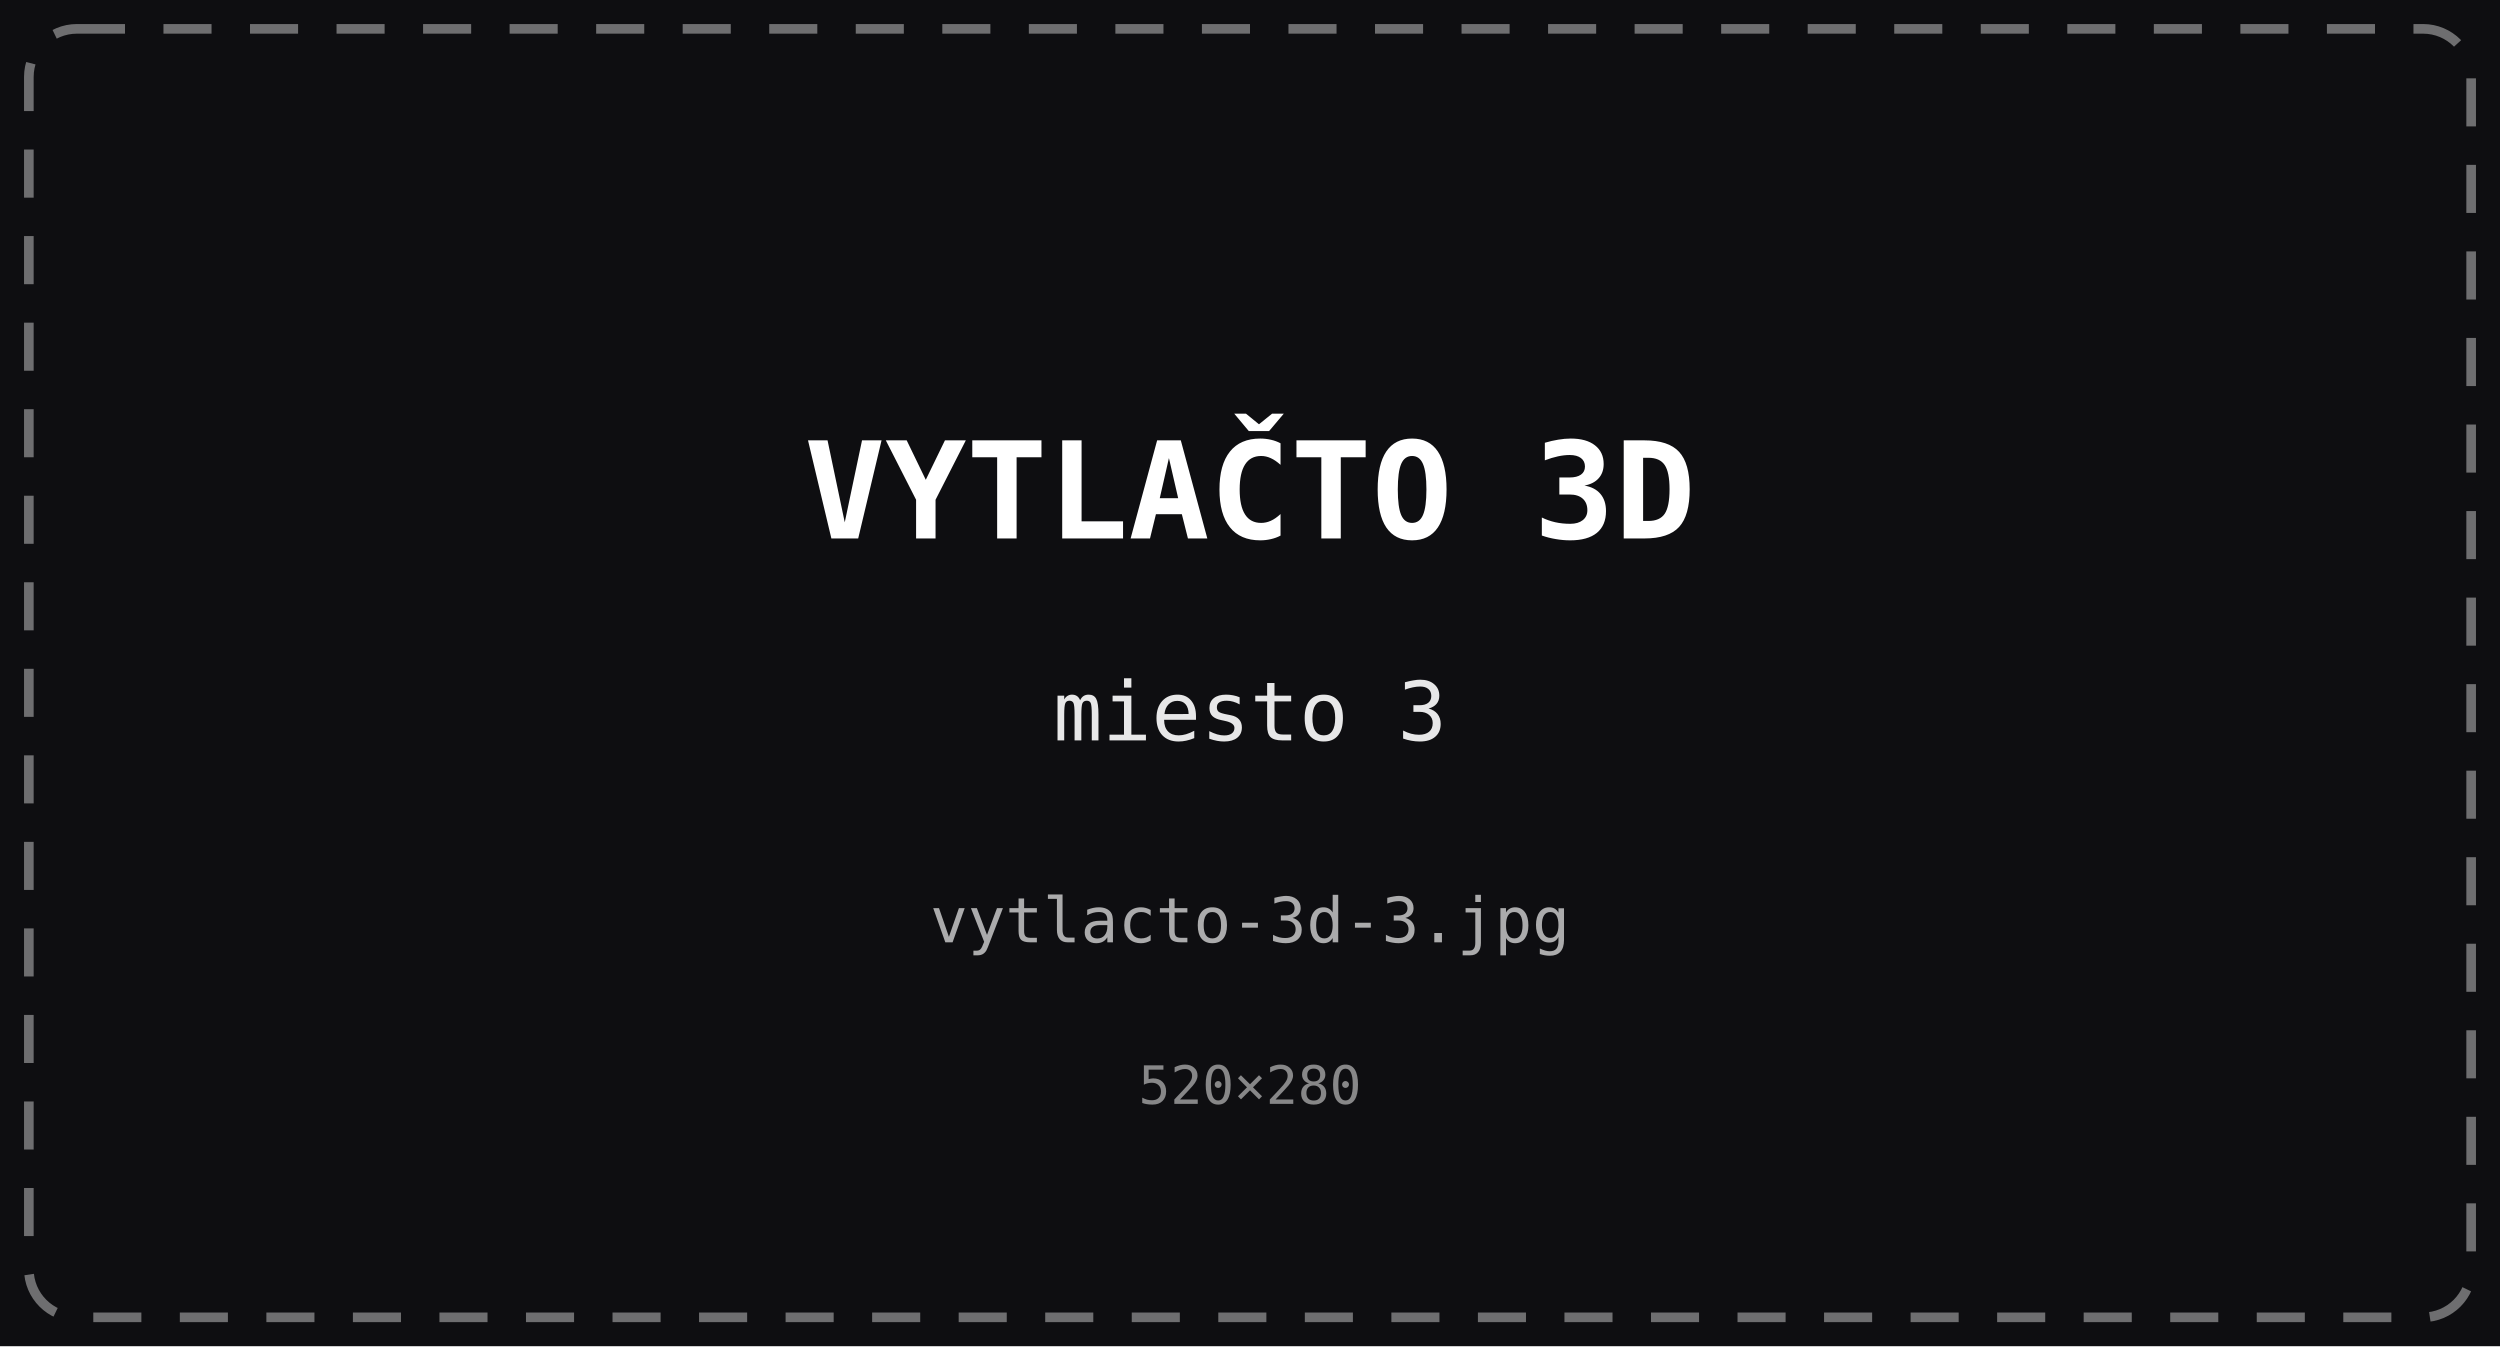
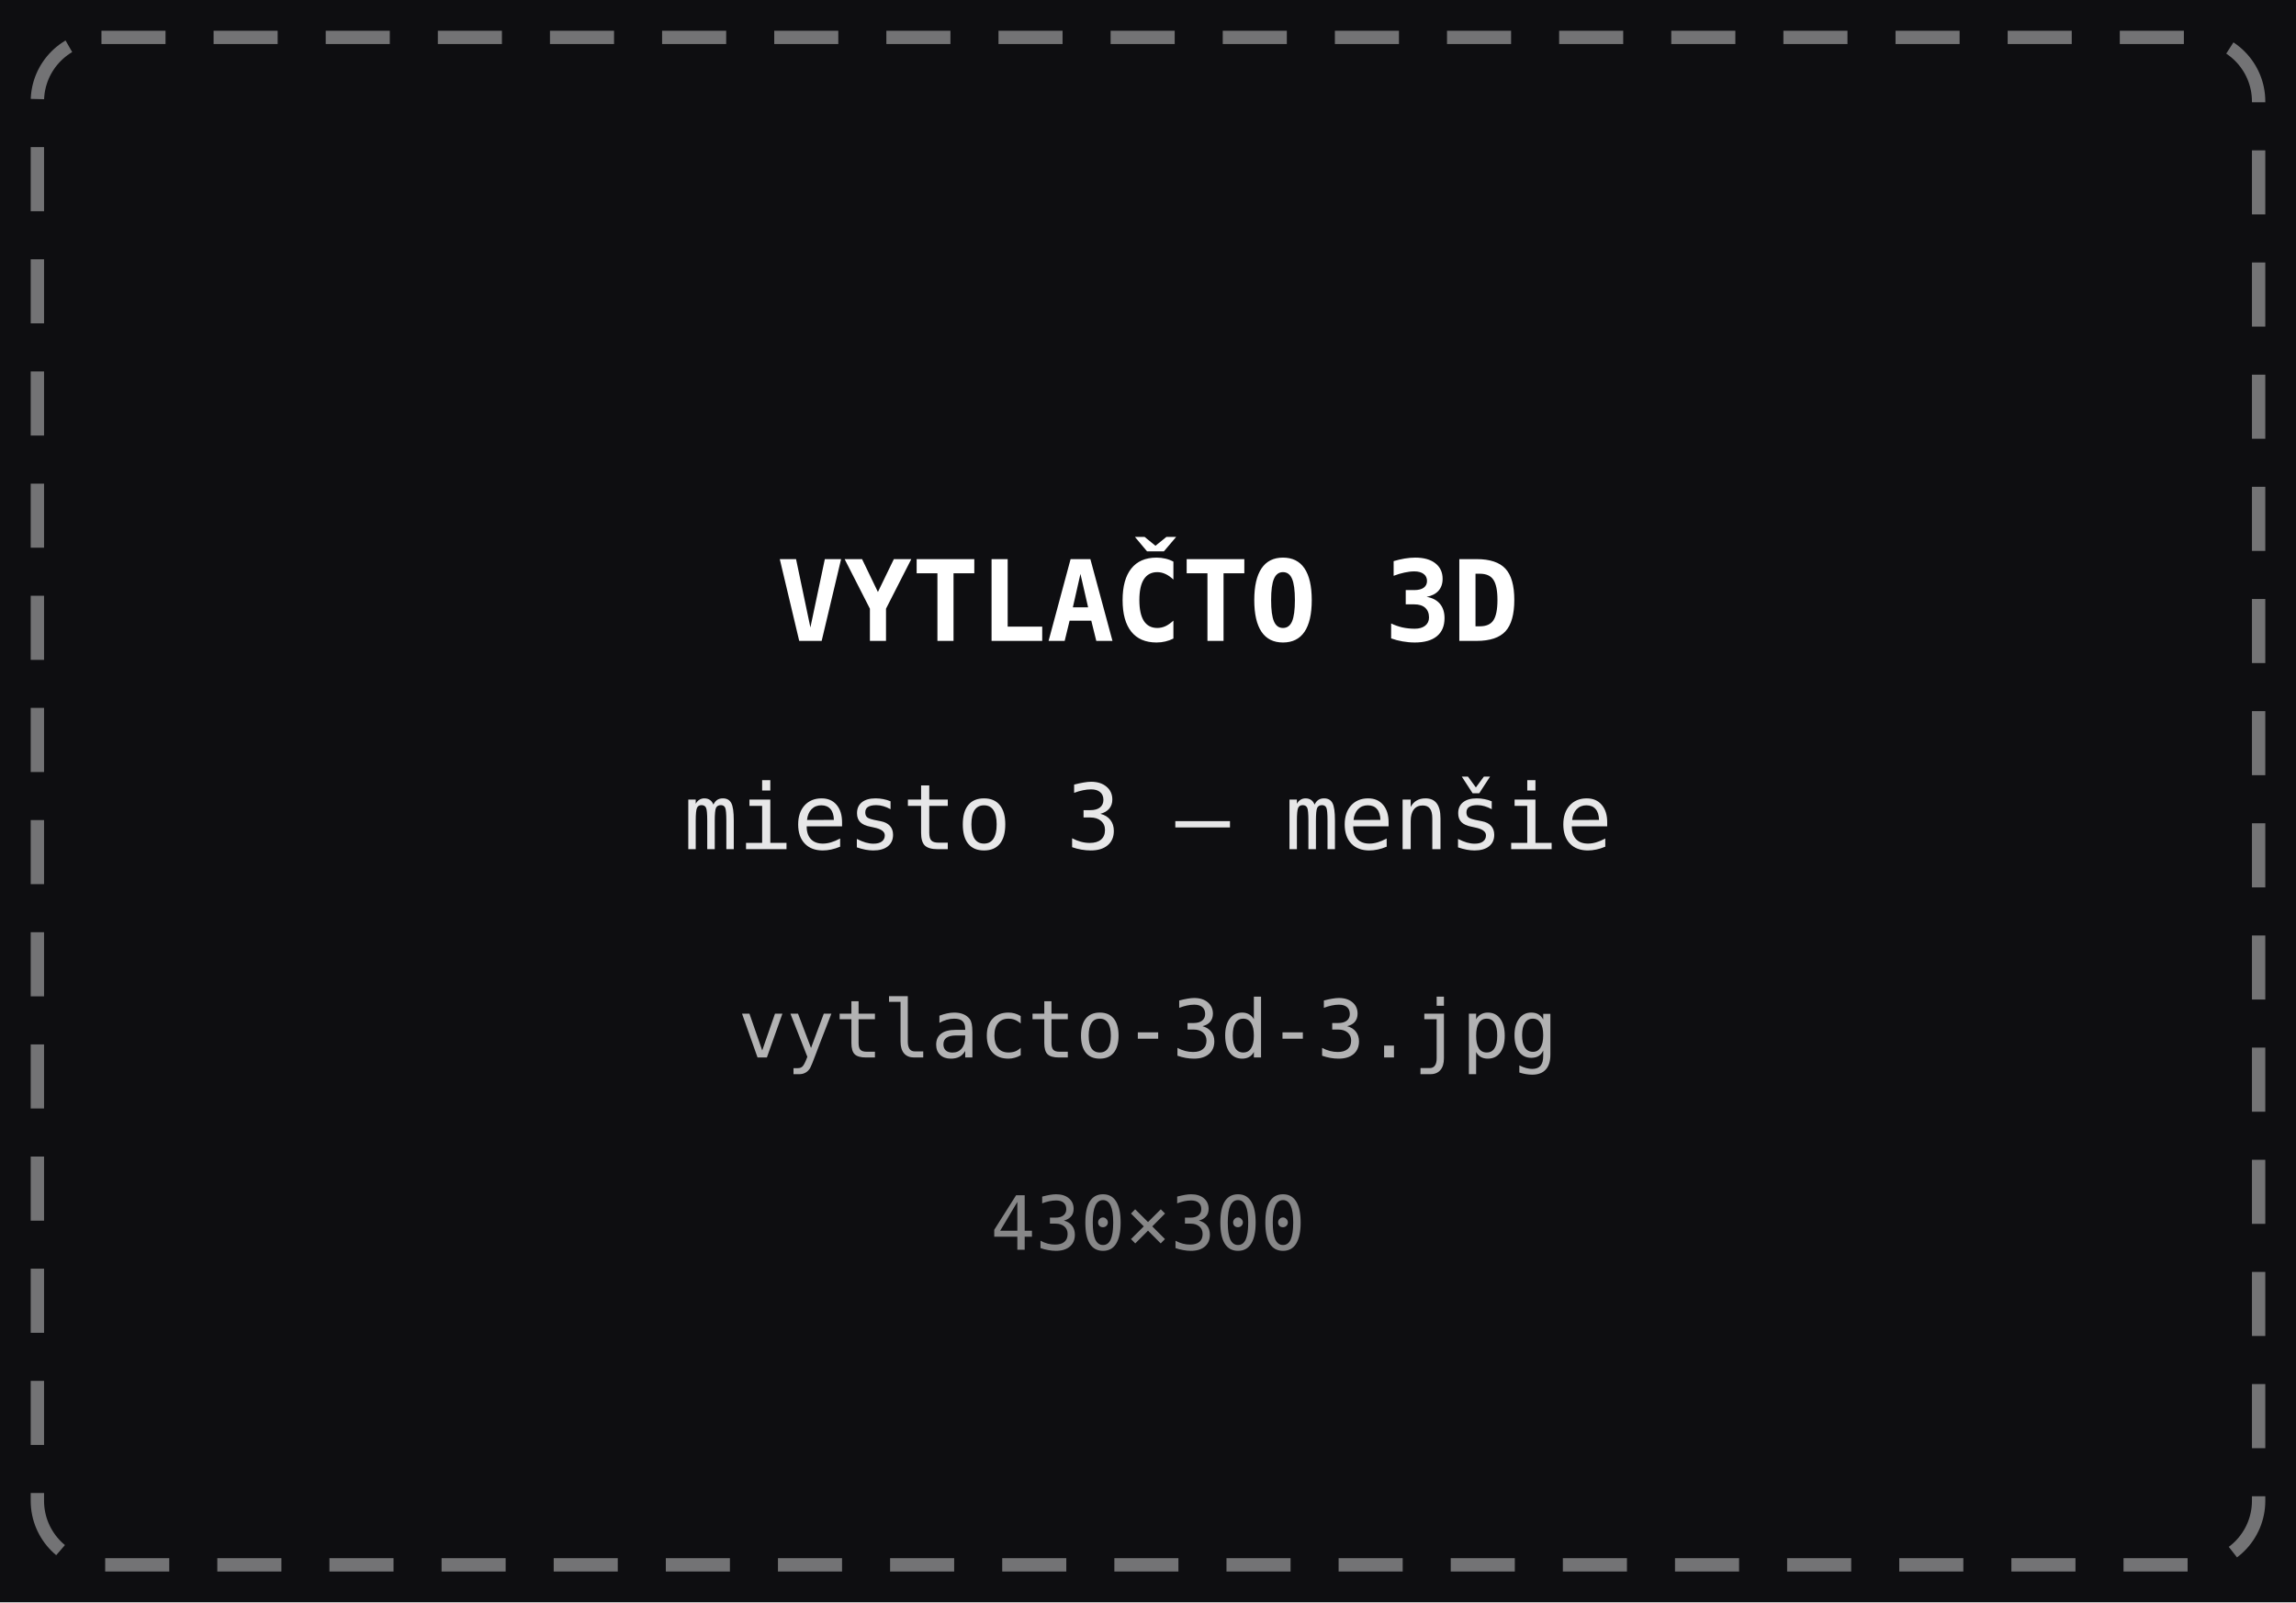
- <svg xmlns="http://www.w3.org/2000/svg" viewBox="0 0 520 280" width="520" height="280">
-   <rect width="520" height="280" fill="#0E0E11" />
-   <rect x="6" y="6" width="508" height="268" fill="none" stroke="rgba(255,255,255,.4)" stroke-width="2" stroke-dasharray="10 8" rx="10" />
-   <text x="50%" y="40%" fill="#fff" font-family="monospace" font-size="28" font-weight="bold" text-anchor="middle">VYTLAČTO 3D</text>
-   <text x="50%" y="55%" fill="rgba(255,255,255,.9)" font-family="monospace" font-size="17" text-anchor="middle">miesto 3</text>
-   <text x="50%" y="70%" fill="rgba(255,255,255,.65)" font-family="monospace" font-size="13" text-anchor="middle">vytlacto-3d-3.jpg</text>
-   <text x="50%" y="82%" fill="rgba(255,255,255,.5)" font-family="monospace" font-size="11" text-anchor="middle">520×280</text>
+ <svg xmlns="http://www.w3.org/2000/svg" viewBox="0 0 430 300" width="430" height="300">
+   <rect width="430" height="300" fill="#0E0E11" />
+   <rect x="7" y="7" width="416" height="286" fill="none" stroke="rgba(255,255,255,.42)" stroke-width="2.5" stroke-dasharray="12 9" rx="12" />
+   <text x="50%" y="40%" fill="#fff" font-family="monospace" font-size="21" font-weight="bold" text-anchor="middle">VYTLAČTO 3D</text>
+   <text x="50%" y="53%" fill="rgba(255,255,255,.9)" font-family="monospace" font-size="17" text-anchor="middle">miesto 3 — menšie</text>
+   <text x="50%" y="66%" fill="rgba(255,255,255,.68)" font-family="monospace" font-size="15" text-anchor="middle">vytlacto-3d-3.jpg</text>
+   <text x="50%" y="78%" fill="rgba(255,255,255,.5)" font-family="monospace" font-size="14" text-anchor="middle">430×300</text>
</svg>
